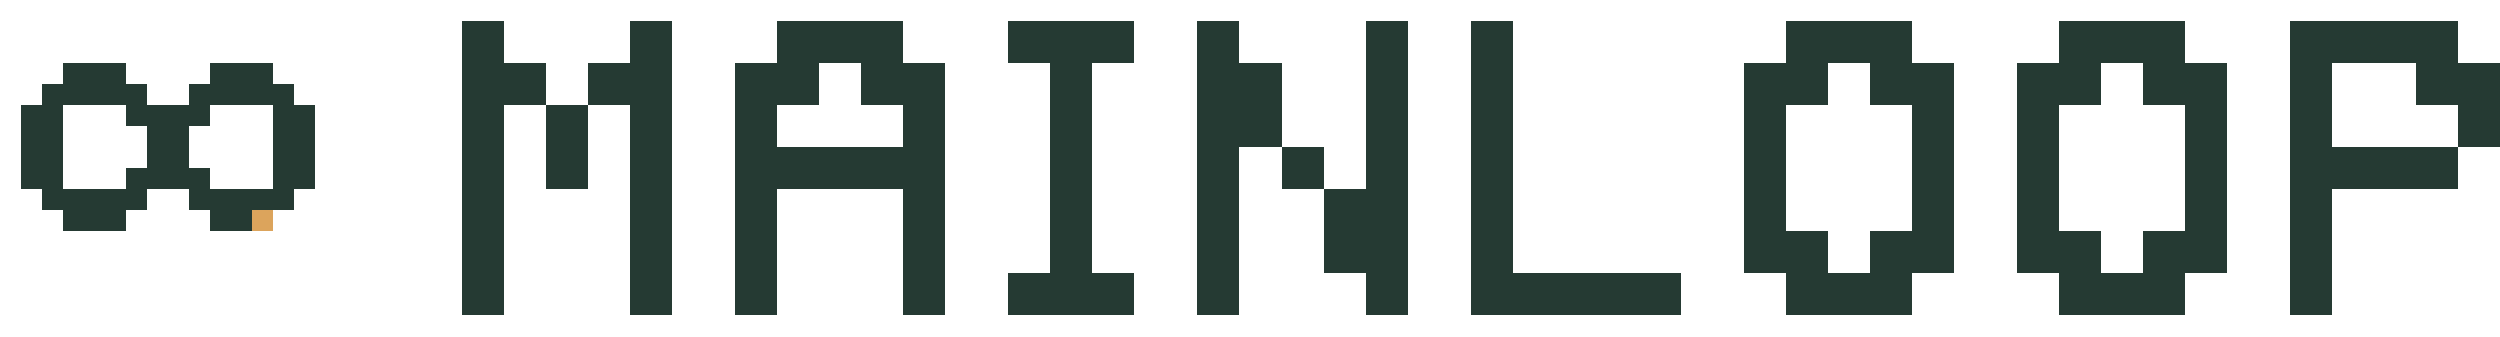
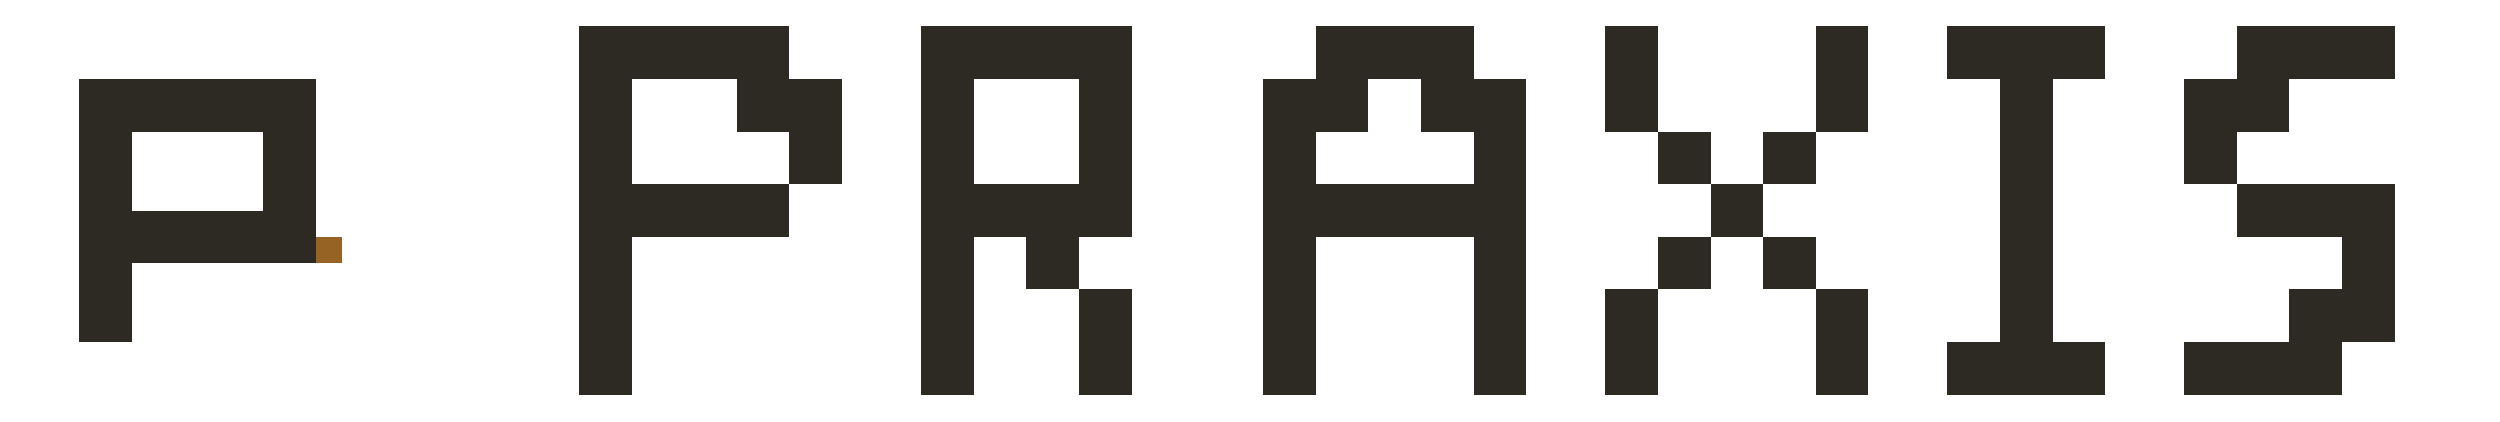
- <svg xmlns="http://www.w3.org/2000/svg" width="119" height="16" viewBox="0 0 119 16" role="img" aria-label="Mainloop — 循环光点 wordmark" shape-rendering="crispEdges">
-   <path fill="#253A33" d="M3 3h3v1h-3zM10 3h3v1h-3zM2 4h5v1h-5zM9 4h5v1h-5zM1 5h2v1h-2zM6 5h4v1h-4zM13 5h2v1h-2zM1 6h2v1h-2zM7 6h2v1h-2zM13 6h2v1h-2zM1 7h2v1h-2zM7 7h2v1h-2zM13 7h2v1h-2zM1 8h2v1h-2zM6 8h4v1h-4zM13 8h2v1h-2zM2 9h5v1h-5zM9 9h5v1h-5zM3 10h3v1h-3zM10 10h2v1h-2z" />
-   <path fill="#DCA45C" d="M12 10h1v1h-1z" />
-   <path fill="#253A33" d="M22 1h2v2h-2zM30 1h2v2h-2zM22 3h2v2h-2zM24 3h2v2h-2zM28 3h2v2h-2zM30 3h2v2h-2zM22 5h2v2h-2zM26 5h2v2h-2zM30 5h2v2h-2zM22 7h2v2h-2zM26 7h2v2h-2zM30 7h2v2h-2zM22 9h2v2h-2zM30 9h2v2h-2zM22 11h2v2h-2zM30 11h2v2h-2zM22 13h2v2h-2zM30 13h2v2h-2zM37 1h2v2h-2zM39 1h2v2h-2zM41 1h2v2h-2zM35 3h2v2h-2zM37 3h2v2h-2zM41 3h2v2h-2zM43 3h2v2h-2zM35 5h2v2h-2zM43 5h2v2h-2zM35 7h2v2h-2zM37 7h2v2h-2zM39 7h2v2h-2zM41 7h2v2h-2zM43 7h2v2h-2zM35 9h2v2h-2zM43 9h2v2h-2zM35 11h2v2h-2zM43 11h2v2h-2zM35 13h2v2h-2zM43 13h2v2h-2zM48 1h2v2h-2zM50 1h2v2h-2zM52 1h2v2h-2zM50 3h2v2h-2zM50 5h2v2h-2zM50 7h2v2h-2zM50 9h2v2h-2zM50 11h2v2h-2zM48 13h2v2h-2zM50 13h2v2h-2zM52 13h2v2h-2zM57 1h2v2h-2zM65 1h2v2h-2zM57 3h2v2h-2zM59 3h2v2h-2zM65 3h2v2h-2zM57 5h2v2h-2zM59 5h2v2h-2zM65 5h2v2h-2zM57 7h2v2h-2zM61 7h2v2h-2zM65 7h2v2h-2zM57 9h2v2h-2zM63 9h2v2h-2zM65 9h2v2h-2zM57 11h2v2h-2zM63 11h2v2h-2zM65 11h2v2h-2zM57 13h2v2h-2zM65 13h2v2h-2zM70 1h2v2h-2zM70 3h2v2h-2zM70 5h2v2h-2zM70 7h2v2h-2zM70 9h2v2h-2zM70 11h2v2h-2zM70 13h2v2h-2zM72 13h2v2h-2zM74 13h2v2h-2zM76 13h2v2h-2zM78 13h2v2h-2zM85 1h2v2h-2zM87 1h2v2h-2zM89 1h2v2h-2zM83 3h2v2h-2zM85 3h2v2h-2zM89 3h2v2h-2zM91 3h2v2h-2zM83 5h2v2h-2zM91 5h2v2h-2zM83 7h2v2h-2zM91 7h2v2h-2zM83 9h2v2h-2zM91 9h2v2h-2zM83 11h2v2h-2zM85 11h2v2h-2zM89 11h2v2h-2zM91 11h2v2h-2zM85 13h2v2h-2zM87 13h2v2h-2zM89 13h2v2h-2zM98 1h2v2h-2zM100 1h2v2h-2zM102 1h2v2h-2zM96 3h2v2h-2zM98 3h2v2h-2zM102 3h2v2h-2zM104 3h2v2h-2zM96 5h2v2h-2zM104 5h2v2h-2zM96 7h2v2h-2zM104 7h2v2h-2zM96 9h2v2h-2zM104 9h2v2h-2zM96 11h2v2h-2zM98 11h2v2h-2zM102 11h2v2h-2zM104 11h2v2h-2zM98 13h2v2h-2zM100 13h2v2h-2zM102 13h2v2h-2zM109 1h2v2h-2zM111 1h2v2h-2zM113 1h2v2h-2zM115 1h2v2h-2zM109 3h2v2h-2zM115 3h2v2h-2zM117 3h2v2h-2zM109 5h2v2h-2zM117 5h2v2h-2zM109 7h2v2h-2zM111 7h2v2h-2zM113 7h2v2h-2zM115 7h2v2h-2zM109 9h2v2h-2zM109 11h2v2h-2zM109 13h2v2h-2z" />
+ <svg xmlns="http://www.w3.org/2000/svg" width="95" height="16" viewBox="0 0 95 16" role="img" aria-label="Praxis" shape-rendering="crispEdges">
+   <path fill="#2d2923" d="M3 3h9v1h-9zM3 4h9v1h-9zM3 5h2v1h-2zM10 5h2v1h-2zM3 6h2v1h-2zM10 6h2v1h-2zM3 7h2v1h-2zM10 7h2v1h-2zM3 8h9v1h-9zM3 9h9v1h-9zM3 10h2v1h-2zM3 11h2v1h-2zM3 12h2v1h-2z" />
+   <path fill="#966325" d="M12 9h1v1h-1z" />
+   <path fill="#2d2923" d="M22 1h2v2h-2zM24 1h2v2h-2zM26 1h2v2h-2zM28 1h2v2h-2zM22 3h2v2h-2zM28 3h2v2h-2zM30 3h2v2h-2zM22 5h2v2h-2zM30 5h2v2h-2zM22 7h2v2h-2zM24 7h2v2h-2zM26 7h2v2h-2zM28 7h2v2h-2zM22 9h2v2h-2zM22 11h2v2h-2zM22 13h2v2h-2zM35 1h2v2h-2zM37 1h2v2h-2zM39 1h2v2h-2zM41 1h2v2h-2zM35 3h2v2h-2zM41 3h2v2h-2zM35 5h2v2h-2zM41 5h2v2h-2zM35 7h2v2h-2zM37 7h2v2h-2zM39 7h2v2h-2zM41 7h2v2h-2zM35 9h2v2h-2zM39 9h2v2h-2zM35 11h2v2h-2zM41 11h2v2h-2zM35 13h2v2h-2zM41 13h2v2h-2zM50 1h2v2h-2zM52 1h2v2h-2zM54 1h2v2h-2zM48 3h2v2h-2zM50 3h2v2h-2zM54 3h2v2h-2zM56 3h2v2h-2zM48 5h2v2h-2zM56 5h2v2h-2zM48 7h2v2h-2zM50 7h2v2h-2zM52 7h2v2h-2zM54 7h2v2h-2zM56 7h2v2h-2zM48 9h2v2h-2zM56 9h2v2h-2zM48 11h2v2h-2zM56 11h2v2h-2zM48 13h2v2h-2zM56 13h2v2h-2zM61 1h2v2h-2zM69 1h2v2h-2zM61 3h2v2h-2zM69 3h2v2h-2zM63 5h2v2h-2zM67 5h2v2h-2zM65 7h2v2h-2zM63 9h2v2h-2zM67 9h2v2h-2zM61 11h2v2h-2zM69 11h2v2h-2zM61 13h2v2h-2zM69 13h2v2h-2zM74 1h2v2h-2zM76 1h2v2h-2zM78 1h2v2h-2zM76 3h2v2h-2zM76 5h2v2h-2zM76 7h2v2h-2zM76 9h2v2h-2zM76 11h2v2h-2zM74 13h2v2h-2zM76 13h2v2h-2zM78 13h2v2h-2zM85 1h2v2h-2zM87 1h2v2h-2zM89 1h2v2h-2zM83 3h2v2h-2zM85 3h2v2h-2zM83 5h2v2h-2zM85 7h2v2h-2zM87 7h2v2h-2zM89 7h2v2h-2zM89 9h2v2h-2zM87 11h2v2h-2zM89 11h2v2h-2zM83 13h2v2h-2zM85 13h2v2h-2zM87 13h2v2h-2z" />
</svg>
